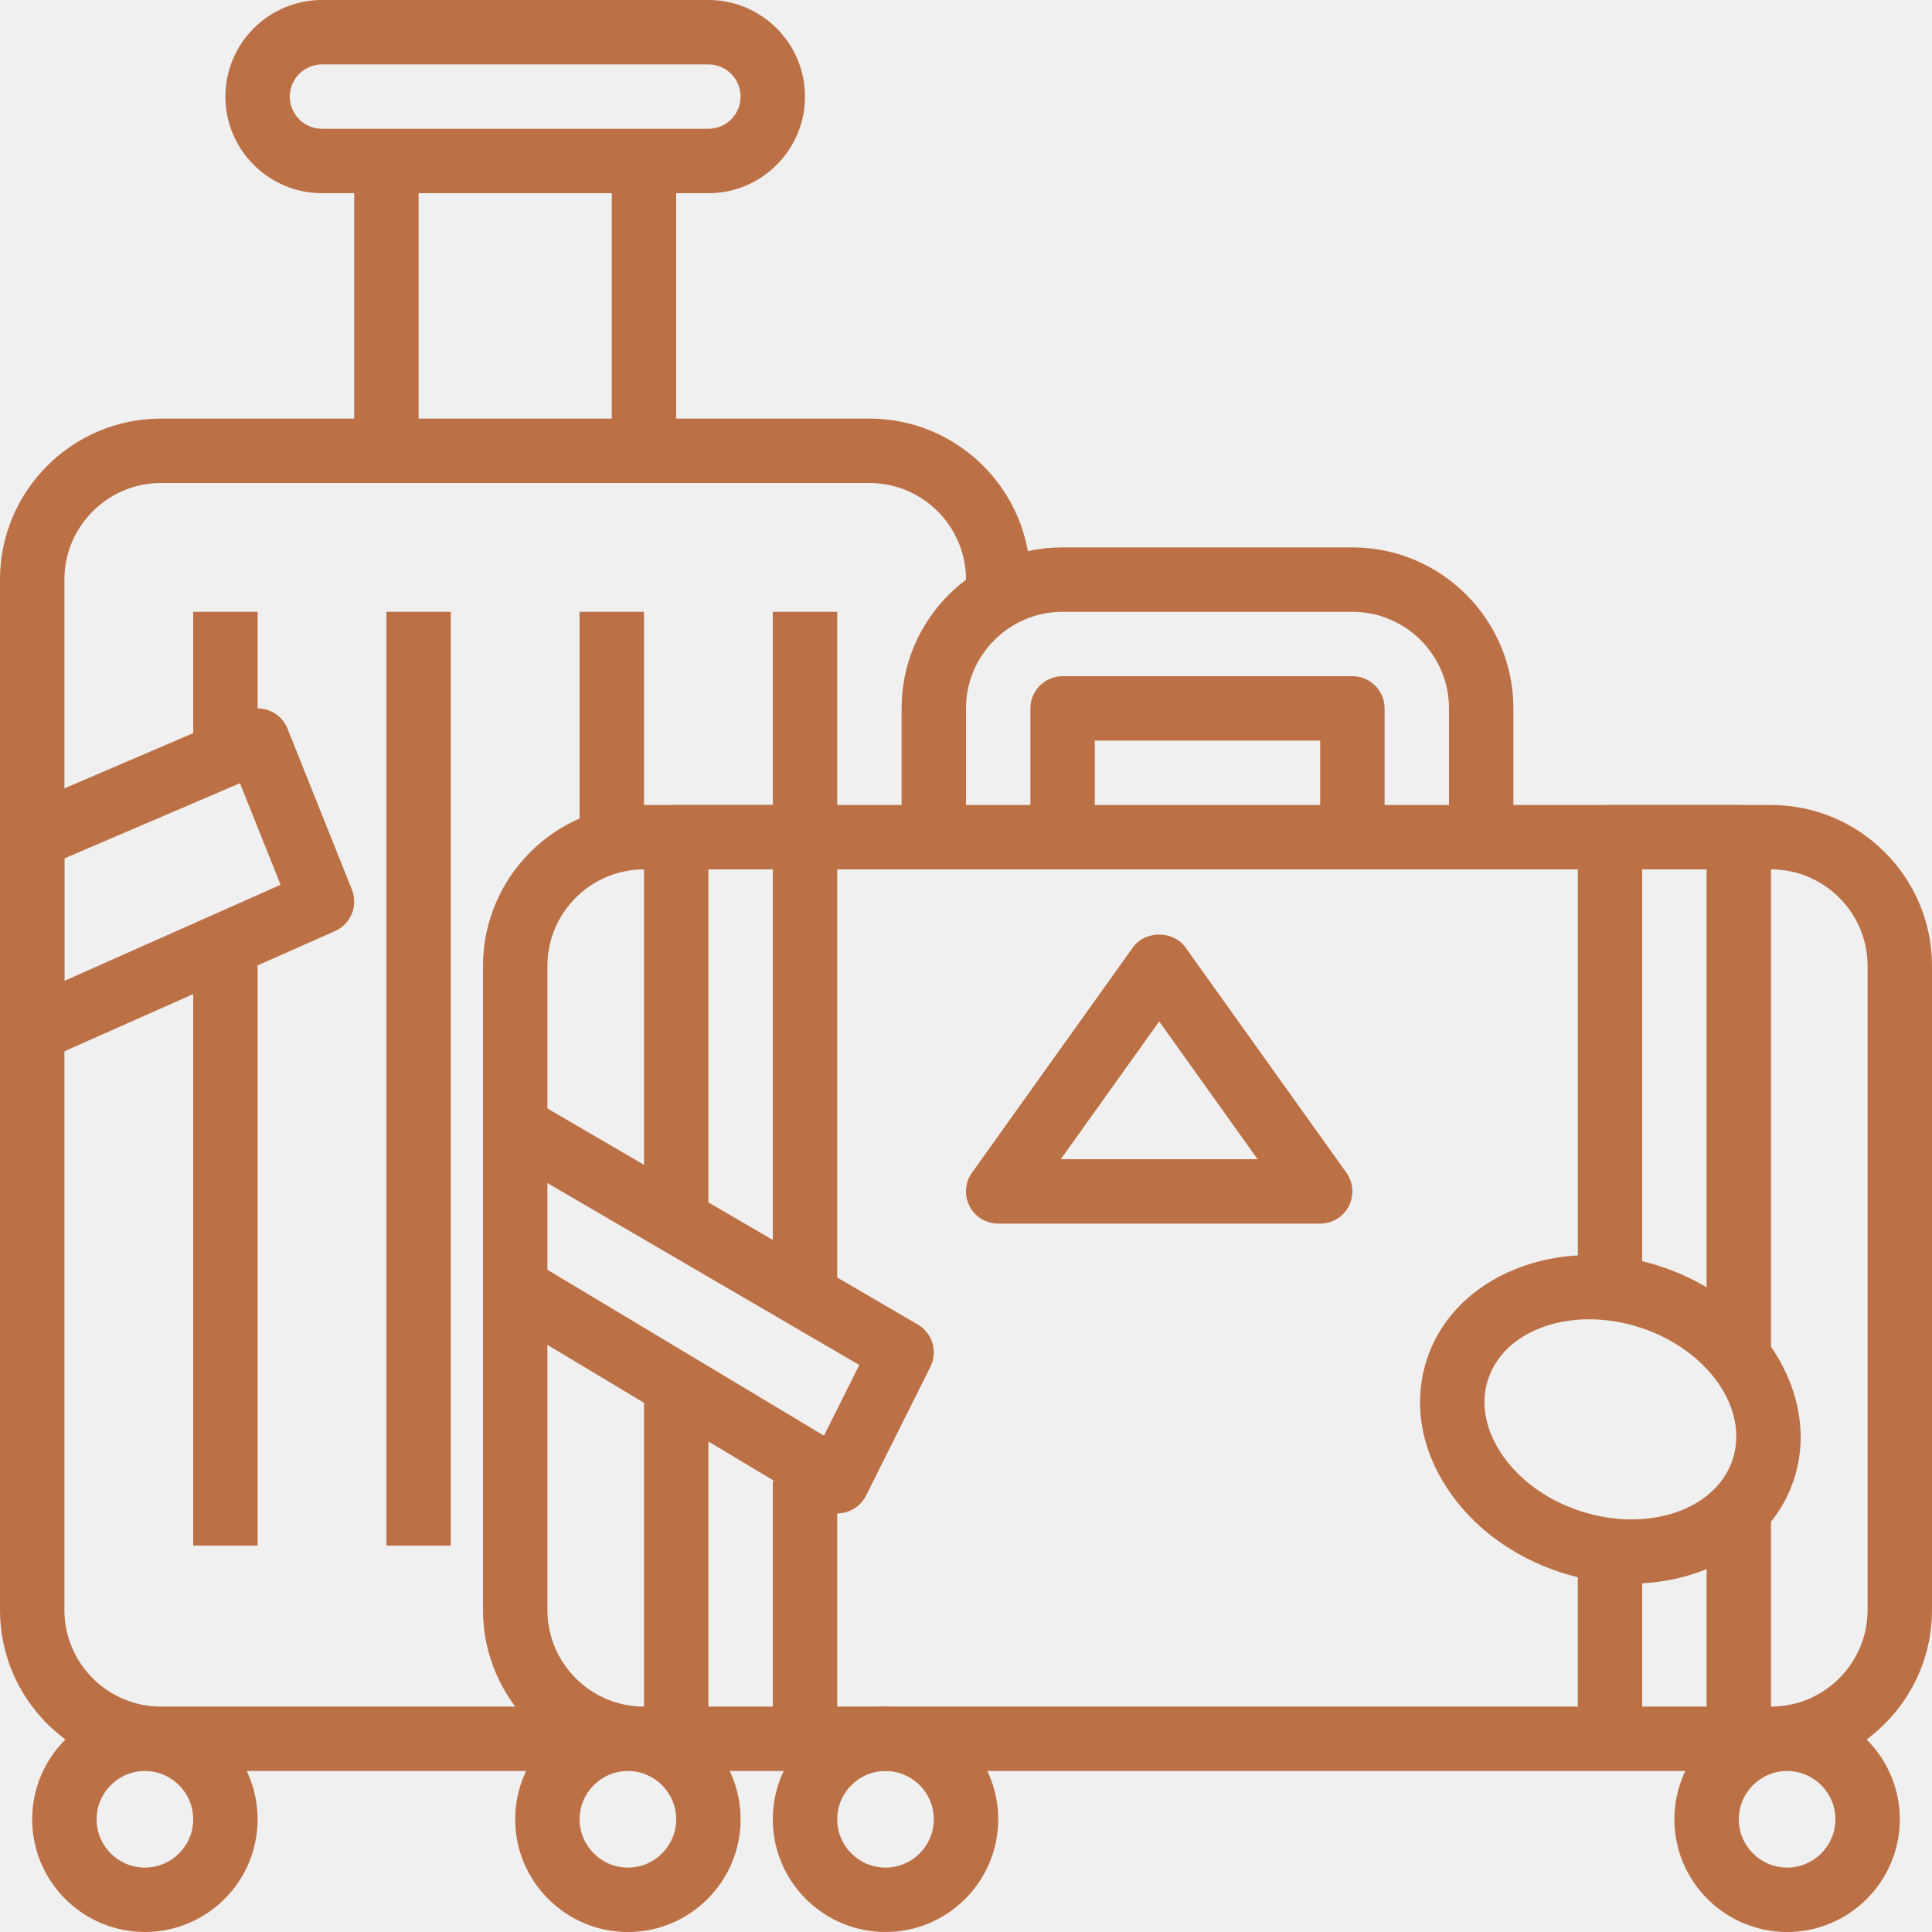
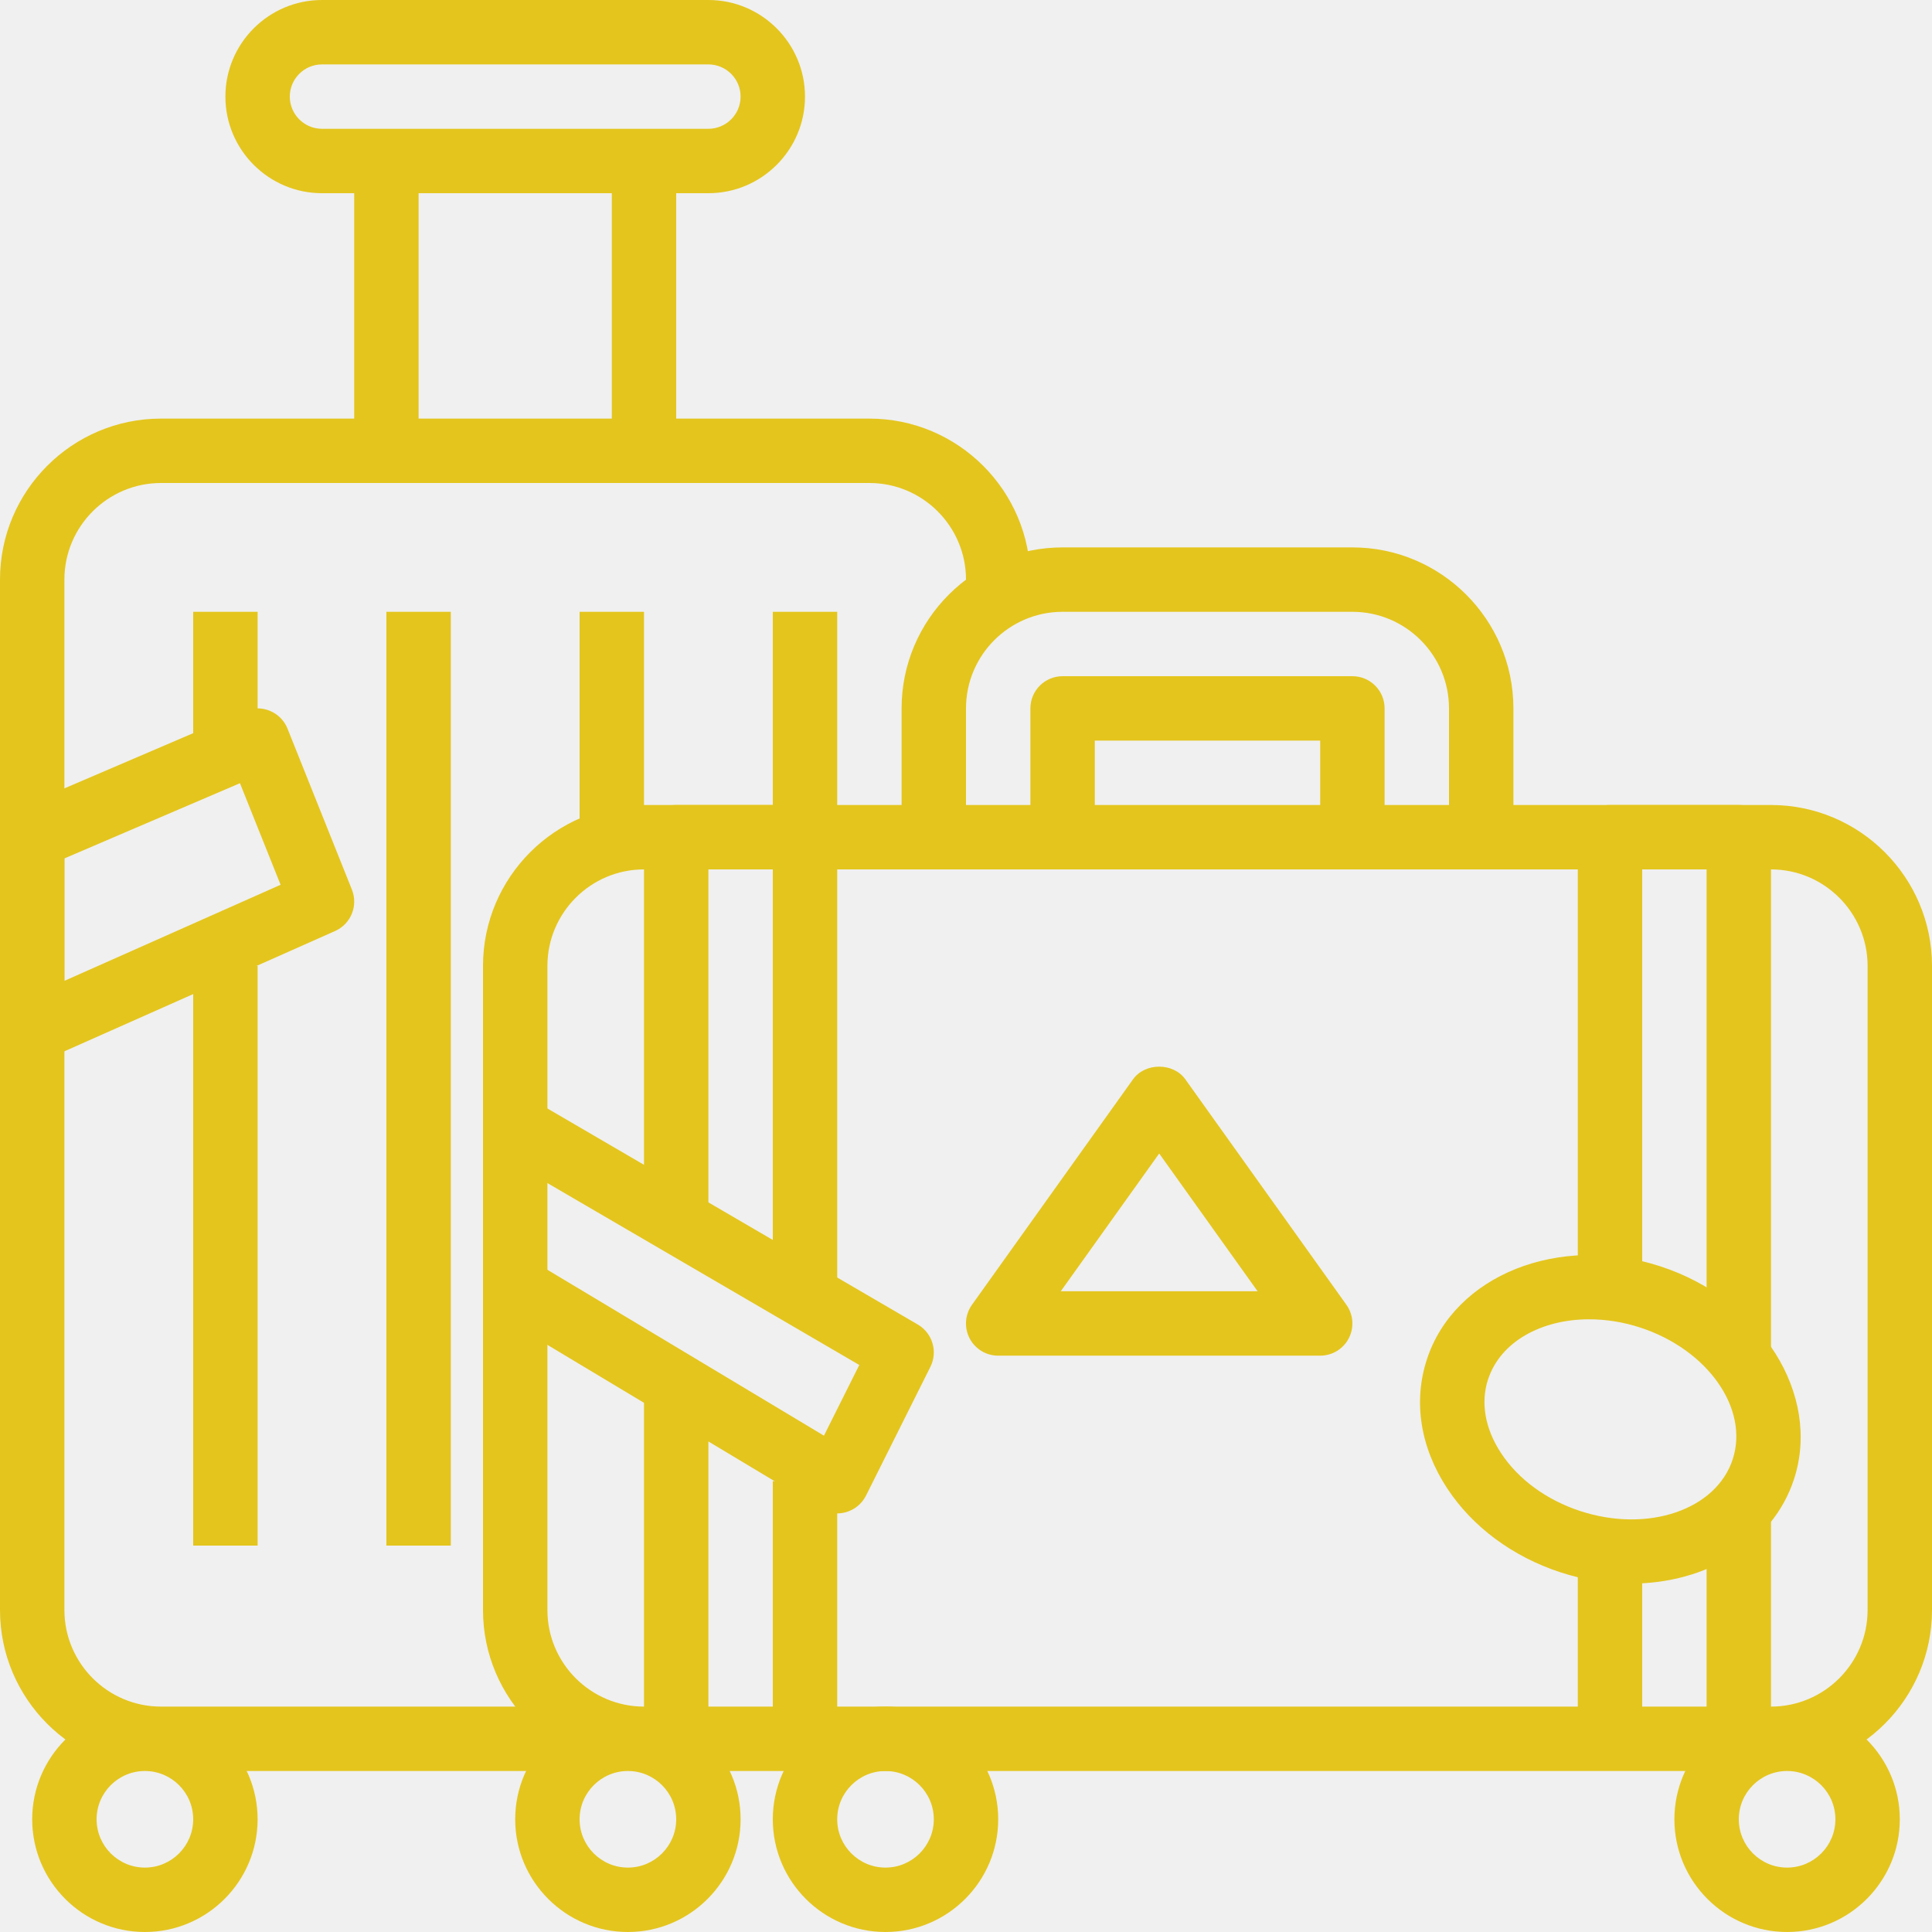
<svg xmlns="http://www.w3.org/2000/svg" width="512" height="512" viewBox="0 0 512 512" fill="none">
-   <path d="M187.733 0H85.333C71.219 0 59.733 11.486 59.733 25.6C59.733 39.714 71.219 51.2 85.333 51.2H187.733C201.847 51.2 213.333 39.714 213.333 25.6C213.333 11.486 201.847 0 187.733 0ZM187.733 34.133H85.333C80.631 34.133 76.8 30.302 76.8 25.6C76.8 20.898 80.631 17.067 85.333 17.067H187.733C192.435 17.067 196.266 20.898 196.266 25.6C196.267 30.302 192.435 34.133 187.733 34.133Z" fill="#BC7045" />
-   <path d="M230.4 110.933H42.667C19.14 110.933 0 130.074 0 153.6V426.667C0 450.193 19.14 469.334 42.667 469.334H153.6V452.267H42.667C28.553 452.267 17.067 440.781 17.067 426.667V153.6C17.067 139.486 28.553 128 42.667 128H230.4C244.514 128 256 139.486 256 153.6V162.133H273.067V153.6C273.067 130.074 253.926 110.933 230.4 110.933Z" fill="#BC7045" />
-   <path d="M110.934 42.667H93.867V119.467H110.934V42.667Z" fill="#BC7045" />
-   <path d="M179.2 42.667H162.133V119.467H179.2V42.667Z" fill="#BC7045" />
-   <path d="M68.267 256H51.2V409.6H68.267V256Z" fill="#BC7045" />
-   <path d="M170.667 162.133H153.6V230.4H170.667V162.133Z" fill="#BC7045" />
-   <path d="M38.4 452.267C21.931 452.267 8.533 465.664 8.533 482.134C8.533 498.604 21.931 512 38.4 512C54.869 512 68.267 498.603 68.267 482.133C68.267 465.663 54.869 452.267 38.4 452.267ZM38.4 494.933C31.343 494.933 25.6 489.19 25.6 482.133C25.6 475.076 31.343 469.333 38.4 469.333C45.457 469.333 51.2 475.076 51.2 482.133C51.2 489.19 45.457 494.933 38.4 494.933Z" fill="#BC7045" />
-   <path d="M119.467 162.133H102.4V409.6H119.467V162.133Z" fill="#BC7045" />
-   <path d="M93.261 235.759L76.194 193.092C75.341 190.959 73.66 189.261 71.535 188.382C69.402 187.494 67.012 187.503 64.905 188.425L5.172 214.025C2.031 215.364 0 218.453 0 221.867V273.067C0 275.96 1.459 278.648 3.883 280.226C5.291 281.131 6.912 281.6 8.534 281.6C9.712 281.6 10.889 281.361 12.007 280.858L88.807 246.725C92.996 244.864 94.959 240.026 93.261 235.759ZM17.067 259.934V227.49L63.591 207.556L74.36 234.47L17.067 259.934Z" fill="#BC7045" />
-   <path d="M68.267 162.133H51.2V204.8H68.267V162.133Z" fill="#BC7045" />
-   <path d="M221.867 162.133H204.8V230.4H221.867V162.133Z" fill="#BC7045" />
-   <path d="M234.667 452.267C218.198 452.267 204.8 465.664 204.8 482.134C204.8 498.604 218.197 512 234.667 512C251.136 512 264.534 498.603 264.534 482.133C264.534 465.663 251.136 452.267 234.667 452.267ZM234.667 494.933C227.61 494.933 221.867 489.19 221.867 482.133C221.867 475.076 227.61 469.333 234.667 469.333C241.724 469.333 247.467 475.076 247.467 482.133C247.467 489.19 241.724 494.933 234.667 494.933Z" fill="#BC7045" />
-   <path d="M469.333 213.333H170.667C147.14 213.333 128 232.474 128 256V426.667C128 450.193 147.14 469.334 170.667 469.334H469.334C492.86 469.334 512.001 450.194 512.001 426.667V256C512 232.474 492.86 213.333 469.333 213.333ZM494.933 426.667C494.933 440.781 483.447 452.267 469.333 452.267H170.667C156.553 452.267 145.067 440.781 145.067 426.667V256C145.067 241.886 156.553 230.4 170.667 230.4H469.334C483.448 230.4 494.934 241.886 494.934 256V426.667H494.933Z" fill="#BC7045" />
-   <path d="M358.4 179.2H281.6C276.881 179.2 273.067 183.023 273.067 187.733V221.866H290.134V196.266H349.867V221.866H366.934V187.733C366.933 183.023 363.119 179.2 358.4 179.2Z" fill="#BC7045" />
-   <path d="M358.4 145.067H281.6C258.074 145.067 238.933 164.207 238.933 187.734V221.867H256V187.734C256 173.62 267.486 162.134 281.6 162.134H358.4C372.514 162.134 384 173.62 384 187.734V221.867H401.067V187.734C401.067 164.207 381.926 145.067 358.4 145.067Z" fill="#BC7045" />
-   <path d="M356.804 310.775L314.137 251.042C310.937 246.553 303.453 246.553 300.253 251.042L257.586 310.775C255.726 313.378 255.478 316.791 256.937 319.641C258.405 322.483 261.332 324.266 264.532 324.266H349.865C353.065 324.266 355.992 322.483 357.451 319.641C358.912 316.792 358.665 313.378 356.804 310.775ZM281.114 307.2L307.2 270.686L333.278 307.2H281.114Z" fill="#BC7045" />
-   <path d="M440.004 335.59C413.158 326.843 385.425 337.92 378.137 360.26C374.485 371.439 376.388 383.556 383.496 394.393C390.212 404.633 400.887 412.543 413.542 416.682C419.78 418.713 426.06 419.677 432.128 419.677C452.156 419.677 469.82 409.164 475.426 392.012C482.722 369.656 466.833 344.346 440.004 335.59ZM459.187 386.722C454.818 400.136 436.702 406.289 418.833 400.461C409.839 397.517 402.355 392.039 397.756 385.033C393.549 378.616 392.337 371.704 394.343 365.56C394.343 365.56 394.343 365.56 394.352 365.56C397.603 355.585 408.458 349.628 421.155 349.628C425.533 349.628 430.124 350.328 434.689 351.821C452.574 357.666 463.556 373.316 459.187 386.722Z" fill="#BC7045" />
-   <path d="M166.4 452.267C149.931 452.267 136.533 465.664 136.533 482.134C136.533 498.604 149.931 512 166.4 512C182.869 512 196.267 498.603 196.267 482.133C196.267 465.663 182.869 452.267 166.4 452.267ZM166.4 494.933C159.343 494.933 153.6 489.19 153.6 482.133C153.6 475.076 159.343 469.333 166.4 469.333C173.457 469.333 179.2 475.076 179.2 482.133C179.2 489.19 173.457 494.933 166.4 494.933Z" fill="#BC7045" />
-   <path d="M473.6 452.267C457.131 452.267 443.733 465.664 443.733 482.134C443.733 498.604 457.131 512 473.6 512C490.069 512 503.467 498.603 503.467 482.133C503.467 465.663 490.069 452.267 473.6 452.267ZM473.6 494.933C466.543 494.933 460.8 489.19 460.8 482.133C460.8 475.076 466.543 469.333 473.6 469.333C480.657 469.333 486.4 475.076 486.4 482.133C486.4 489.19 480.657 494.933 473.6 494.933Z" fill="#BC7045" />
-   <path d="M221.867 392.533H204.8V460.8H221.867V392.533Z" fill="#BC7045" />
-   <path d="M213.333 213.333H179.2C174.49 213.333 170.667 217.156 170.667 221.866V324.266H187.734V230.4H204.8V341.333H221.867V221.867C221.867 217.156 218.044 213.333 213.333 213.333Z" fill="#BC7045" />
-   <path d="M187.734 366.933H170.667V460.8H187.734V366.933Z" fill="#BC7045" />
-   <path d="M469.334 401.067H452.267V460.8H469.334V401.067Z" fill="#BC7045" />
-   <path d="M460.8 213.333H426.667C421.948 213.333 418.134 217.156 418.134 221.866V341.333H435.2V230.4H452.267V358.4H469.334V221.867C469.333 217.156 465.519 213.333 460.8 213.333Z" fill="#BC7045" />
-   <path d="M435.2 409.6H418.133V460.8H435.2V409.6Z" fill="#BC7045" />
-   <path d="M243.234 351.019L140.834 291.286L132.232 306.04L227.72 361.737L218.35 380.468L140.919 334.012L132.138 348.647L217.471 399.847C218.819 400.649 220.33 401.067 221.866 401.067C222.668 401.067 223.47 400.956 224.255 400.726C226.533 400.06 228.436 398.473 229.503 396.348L246.57 362.215C248.576 358.187 247.125 353.297 243.234 351.019Z" fill="#BC7045" />
+   <g clip-path="url(#clip0_29_6)">
+     <path d="M187.733 0H85.333C71.219 0 59.733 11.486 59.733 25.6C59.733 39.714 71.219 51.2 85.333 51.2H187.733C201.847 51.2 213.333 39.714 213.333 25.6C213.333 11.486 201.847 0 187.733 0ZM187.733 34.133H85.333C80.631 34.133 76.8 30.302 76.8 25.6C76.8 20.898 80.631 17.067 85.333 17.067H187.733C192.435 17.067 196.266 20.898 196.266 25.6C196.267 30.302 192.435 34.133 187.733 34.133Z" fill="#E4C51D" />
+     <path d="M230.4 110.933H42.667C19.14 110.933 0 130.074 0 153.6V426.667C0 450.193 19.14 469.334 42.667 469.334H153.6V452.267H42.667C28.553 452.267 17.067 440.781 17.067 426.667V153.6C17.067 139.486 28.553 128 42.667 128H230.4C244.514 128 256 139.486 256 153.6V162.133H273.067V153.6C273.067 130.074 253.926 110.933 230.4 110.933Z" fill="#E4C51D" />
+     <path d="M110.934 42.667H93.867V119.467H110.934V42.667Z" fill="#E4C51D" />
+     <path d="M179.2 42.667H162.133V119.467H179.2V42.667Z" fill="#E4C51D" />
+     <path d="M68.267 256H51.2V409.6H68.267V256Z" fill="#E4C51D" />
+     <path d="M170.667 162.133H153.6V230.4H170.667V162.133Z" fill="#E4C51D" />
+     <path d="M38.4 452.267C21.931 452.267 8.533 465.664 8.533 482.134C8.533 498.604 21.931 512 38.4 512C54.869 512 68.267 498.603 68.267 482.133C68.267 465.663 54.869 452.267 38.4 452.267ZM38.4 494.933C31.343 494.933 25.6 489.19 25.6 482.133C25.6 475.076 31.343 469.333 38.4 469.333C45.457 469.333 51.2 475.076 51.2 482.133C51.2 489.19 45.457 494.933 38.4 494.933Z" fill="#E4C51D" />
+     <path d="M119.467 162.133H102.4V409.6H119.467V162.133Z" fill="#E4C51D" />
+     <path d="M93.261 235.759L76.194 193.092C75.341 190.959 73.66 189.261 71.535 188.382C69.402 187.494 67.012 187.503 64.905 188.425L5.172 214.025C2.031 215.364 0 218.453 0 221.867V273.067C0 275.96 1.459 278.648 3.883 280.226C5.291 281.131 6.912 281.6 8.534 281.6C9.712 281.6 10.889 281.361 12.007 280.858L88.807 246.725C92.996 244.864 94.959 240.026 93.261 235.759ZM17.067 259.934V227.49L63.591 207.556L74.36 234.47L17.067 259.934Z" fill="#E4C51D" />
+     <path d="M68.267 162.133H51.2V204.8H68.267V162.133Z" fill="#E4C51D" />
+     <path d="M221.867 162.133H204.8V230.4H221.867V162.133Z" fill="#E4C51D" />
+     <path d="M234.667 452.267C218.198 452.267 204.8 465.664 204.8 482.134C204.8 498.604 218.197 512 234.667 512C251.136 512 264.534 498.603 264.534 482.133C264.534 465.663 251.136 452.267 234.667 452.267ZM234.667 494.933C227.61 494.933 221.867 489.19 221.867 482.133C221.867 475.076 227.61 469.333 234.667 469.333C241.724 469.333 247.467 475.076 247.467 482.133C247.467 489.19 241.724 494.933 234.667 494.933Z" fill="#E4C51D" />
+     <path d="M469.333 213.333H170.667C147.14 213.333 128 232.474 128 256V426.667C128 450.193 147.14 469.334 170.667 469.334H469.334C492.86 469.334 512.001 450.194 512.001 426.667V256C512 232.474 492.86 213.333 469.333 213.333ZM494.933 426.667C494.933 440.781 483.447 452.267 469.333 452.267H170.667C156.553 452.267 145.067 440.781 145.067 426.667V256C145.067 241.886 156.553 230.4 170.667 230.4H469.334C483.448 230.4 494.934 241.886 494.934 256V426.667H494.933Z" fill="#E4C51D" />
+     <path d="M358.4 179.2H281.6C276.881 179.2 273.067 183.023 273.067 187.733V221.866H290.134V196.266H349.867V221.866H366.934V187.733C366.933 183.023 363.119 179.2 358.4 179.2Z" fill="#E4C51D" />
+     <path d="M358.4 145.067H281.6C258.074 145.067 238.933 164.207 238.933 187.734V221.867H256V187.734C256 173.62 267.486 162.134 281.6 162.134H358.4C372.514 162.134 384 173.62 384 187.734V221.867H401.067V187.734C401.067 164.207 381.926 145.067 358.4 145.067Z" fill="#E4C51D" />
+     <path d="M356.804 345.775L314.137 286.042C310.937 281.553 303.453 281.553 300.253 286.042L257.586 345.775C255.726 348.378 255.478 351.791 256.937 354.641C258.405 357.483 261.332 359.266 264.532 359.266H349.865C353.065 359.266 355.992 357.483 357.451 354.641C358.912 351.792 358.665 348.378 356.804 345.775ZM281.114 342.2L307.2 305.686L333.278 342.2H281.114Z" fill="#E4C51D" />
+     <path d="M440.004 335.59C413.158 326.843 385.425 337.92 378.137 360.26C374.485 371.439 376.388 383.556 383.496 394.393C390.212 404.633 400.887 412.543 413.542 416.682C419.78 418.713 426.06 419.677 432.128 419.677C452.156 419.677 469.82 409.164 475.426 392.012C482.722 369.656 466.833 344.346 440.004 335.59ZM459.187 386.722C454.818 400.136 436.702 406.289 418.833 400.461C409.839 397.517 402.355 392.039 397.756 385.033C393.549 378.616 392.337 371.704 394.343 365.56C394.343 365.56 394.343 365.56 394.352 365.56C397.603 355.585 408.458 349.628 421.155 349.628C425.533 349.628 430.124 350.328 434.689 351.821C452.574 357.666 463.556 373.316 459.187 386.722Z" fill="#E4C51D" />
+     <path d="M166.4 452.267C149.931 452.267 136.533 465.664 136.533 482.134C136.533 498.604 149.931 512 166.4 512C182.869 512 196.267 498.603 196.267 482.133C196.267 465.663 182.869 452.267 166.4 452.267ZM166.4 494.933C159.343 494.933 153.6 489.19 153.6 482.133C153.6 475.076 159.343 469.333 166.4 469.333C173.457 469.333 179.2 475.076 179.2 482.133C179.2 489.19 173.457 494.933 166.4 494.933Z" fill="#E4C51D" />
+     <path d="M473.6 452.267C457.131 452.267 443.733 465.664 443.733 482.134C443.733 498.604 457.131 512 473.6 512C490.069 512 503.467 498.603 503.467 482.133C503.467 465.663 490.069 452.267 473.6 452.267ZM473.6 494.933C466.543 494.933 460.8 489.19 460.8 482.133C460.8 475.076 466.543 469.333 473.6 469.333C480.657 469.333 486.4 475.076 486.4 482.133C486.4 489.19 480.657 494.933 473.6 494.933Z" fill="#E4C51D" />
+     <path d="M221.867 392.533H204.8V460.8H221.867V392.533Z" fill="#E4C51D" />
+     <path d="M213.333 213.333H179.2C174.49 213.333 170.667 217.156 170.667 221.866V324.266H187.734V230.4H204.8V341.333H221.867V221.867C221.867 217.156 218.044 213.333 213.333 213.333Z" fill="#E4C51D" />
+     <path d="M187.734 366.933H170.667V460.8H187.734V366.933Z" fill="#E4C51D" />
+     <path d="M469.334 401.067H452.267V460.8H469.334V401.067Z" fill="#E4C51D" />
+     <path d="M460.8 213.333H426.667C421.948 213.333 418.134 217.156 418.134 221.866V341.333H435.2V230.4H452.267V358.4H469.334V221.867C469.333 217.156 465.519 213.333 460.8 213.333Z" fill="#E4C51D" />
+     <path d="M435.2 409.6H418.133V460.8H435.2V409.6Z" fill="#E4C51D" />
+     <path d="M243.234 351.019L140.834 291.286L132.232 306.04L227.72 361.737L218.35 380.468L140.919 334.012L132.138 348.647L217.471 399.847C218.819 400.649 220.33 401.067 221.866 401.067C222.668 401.067 223.47 400.956 224.255 400.726C226.533 400.06 228.436 398.473 229.503 396.348L246.57 362.215C248.576 358.187 247.125 353.297 243.234 351.019Z" fill="#E4C51D" />
+   </g>
+   <defs>
+     <clipPath id="clip0_29_6">
+       <rect width="512" height="512" fill="white" />
+     </clipPath>
+   </defs>
</svg>
